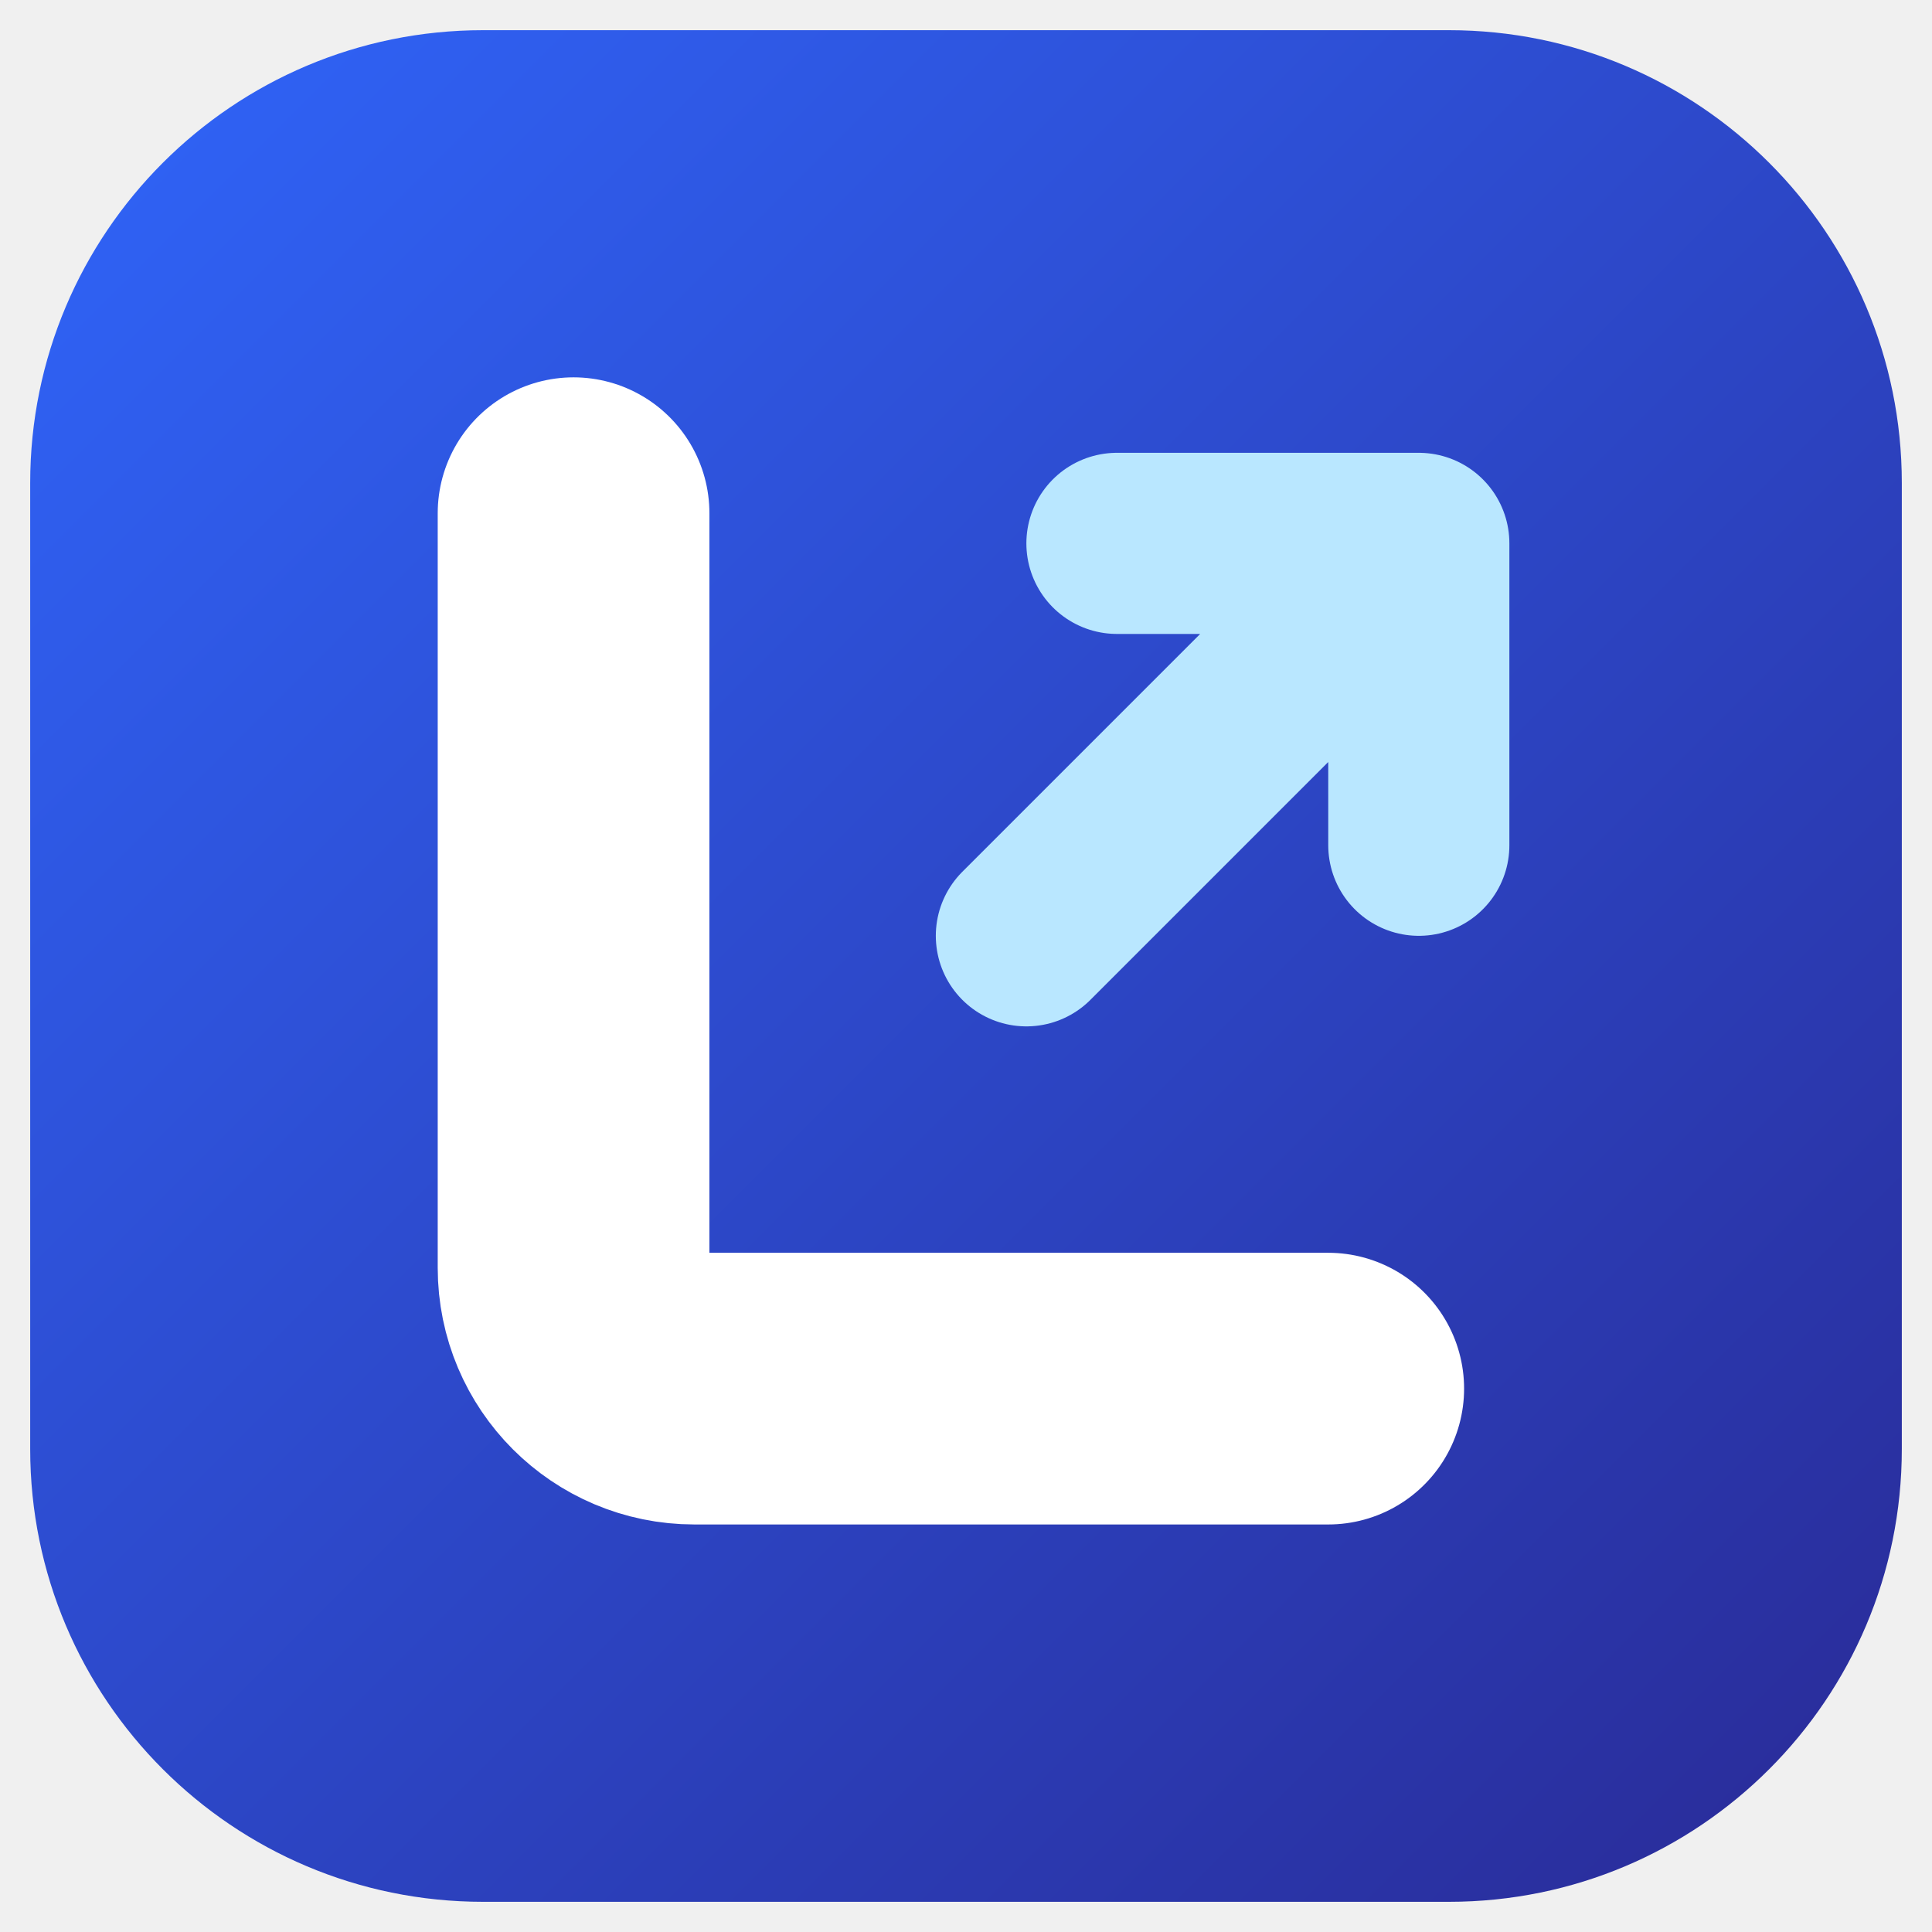
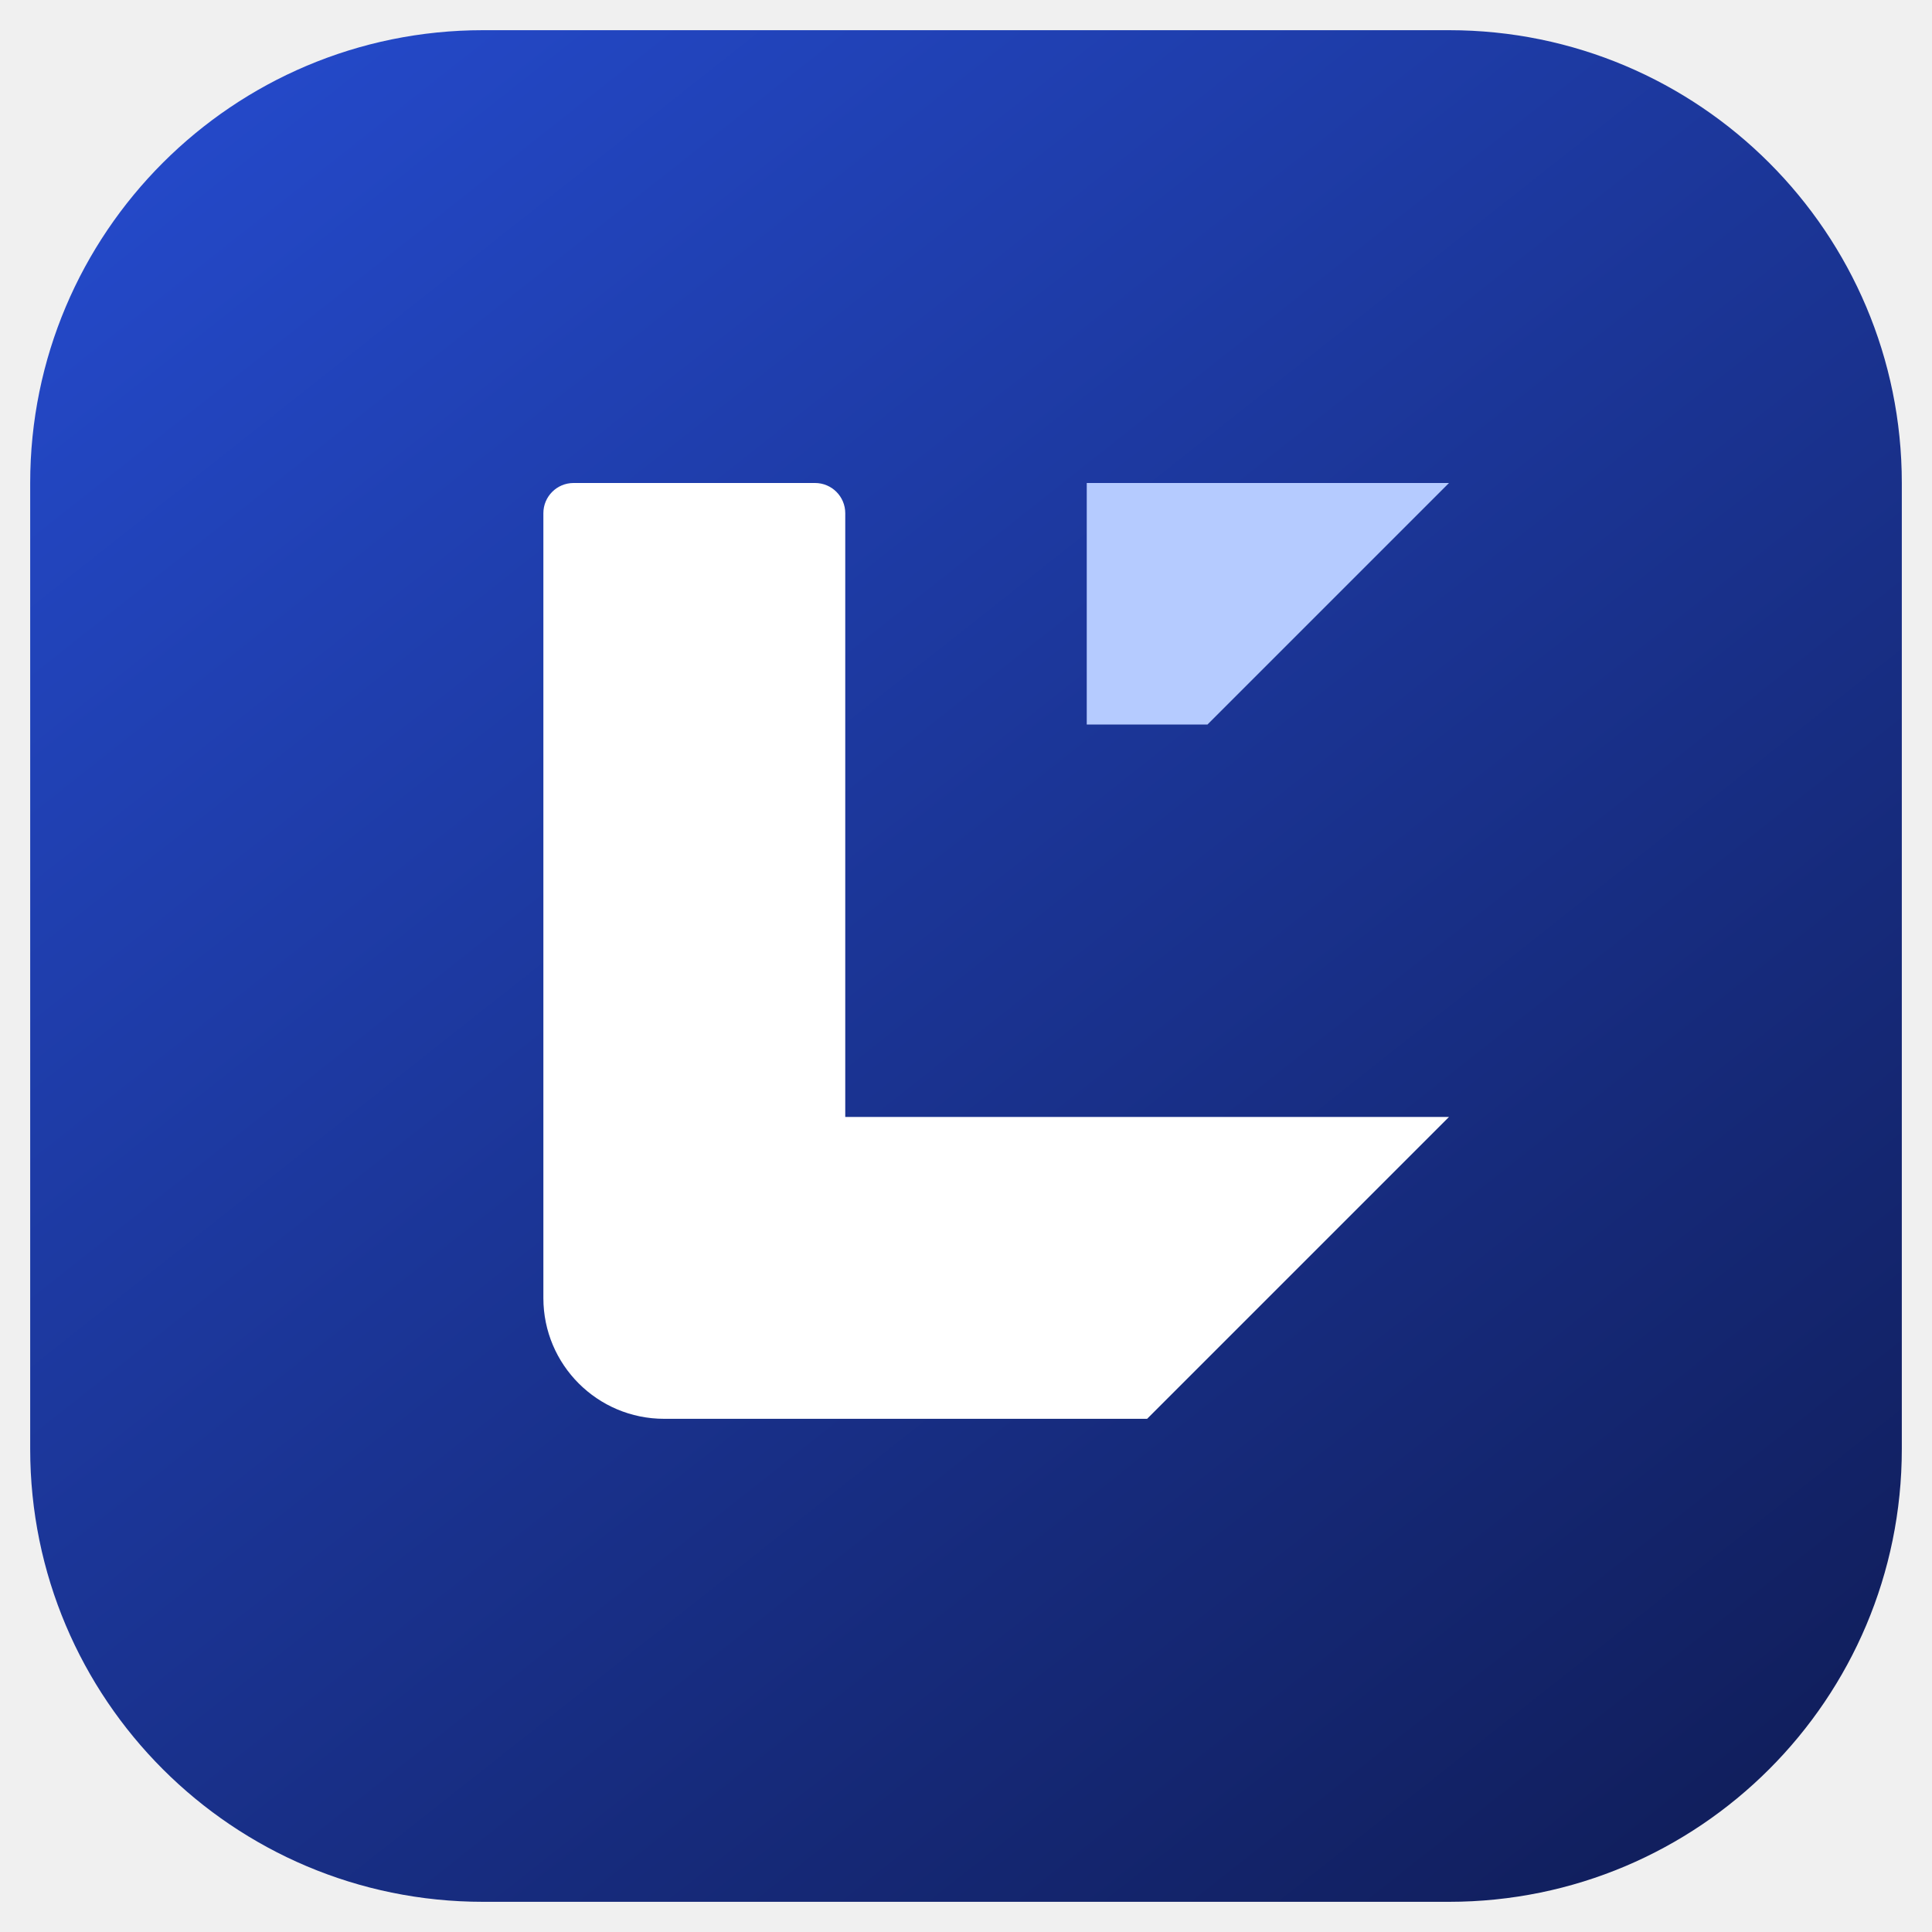
<svg xmlns="http://www.w3.org/2000/svg" viewBox="0 0 64 64">
  <defs>
-     <linearGradient id="tile" x1="0" y1="0" x2="1" y2="1" gradientUnits="objectBoundingBox">
-       <stop stop-color="#3065fa" />
-       <stop offset="1" stop-color="#292a96" />
+     <linearGradient id="tile" x1="8" y1="2" x2="57" y2="64" gradientUnits="userSpaceOnUse">
+       <stop stop-color="#2449c9" />
+       <stop offset="1" stop-color="#101d59" />
    </linearGradient>
  </defs>
  <rect x="1" y="1" width="62" height="62" rx="15" fill="url(#tile)" />
-   <path d="M19 17v25a4 4 0 0 0 4 4h21" fill="none" stroke="#fff" stroke-width="9" stroke-linecap="round" stroke-linejoin="round" />
-   <path d="M34 31l13-13M37 18h10v10" fill="none" stroke="#b9e7ff" stroke-width="6" stroke-linecap="round" stroke-linejoin="round" />
+   <path fill="#fff" d="M19 16h8a1 1 0 0 1 1 1v20h20L38 47H22a4 4 0 0 1-4-4V17a1 1 0 0 1 1-1Z" />
+   <path fill="#b5cbff" d="M36 16h12l-8 8h-4z" />
</svg>
